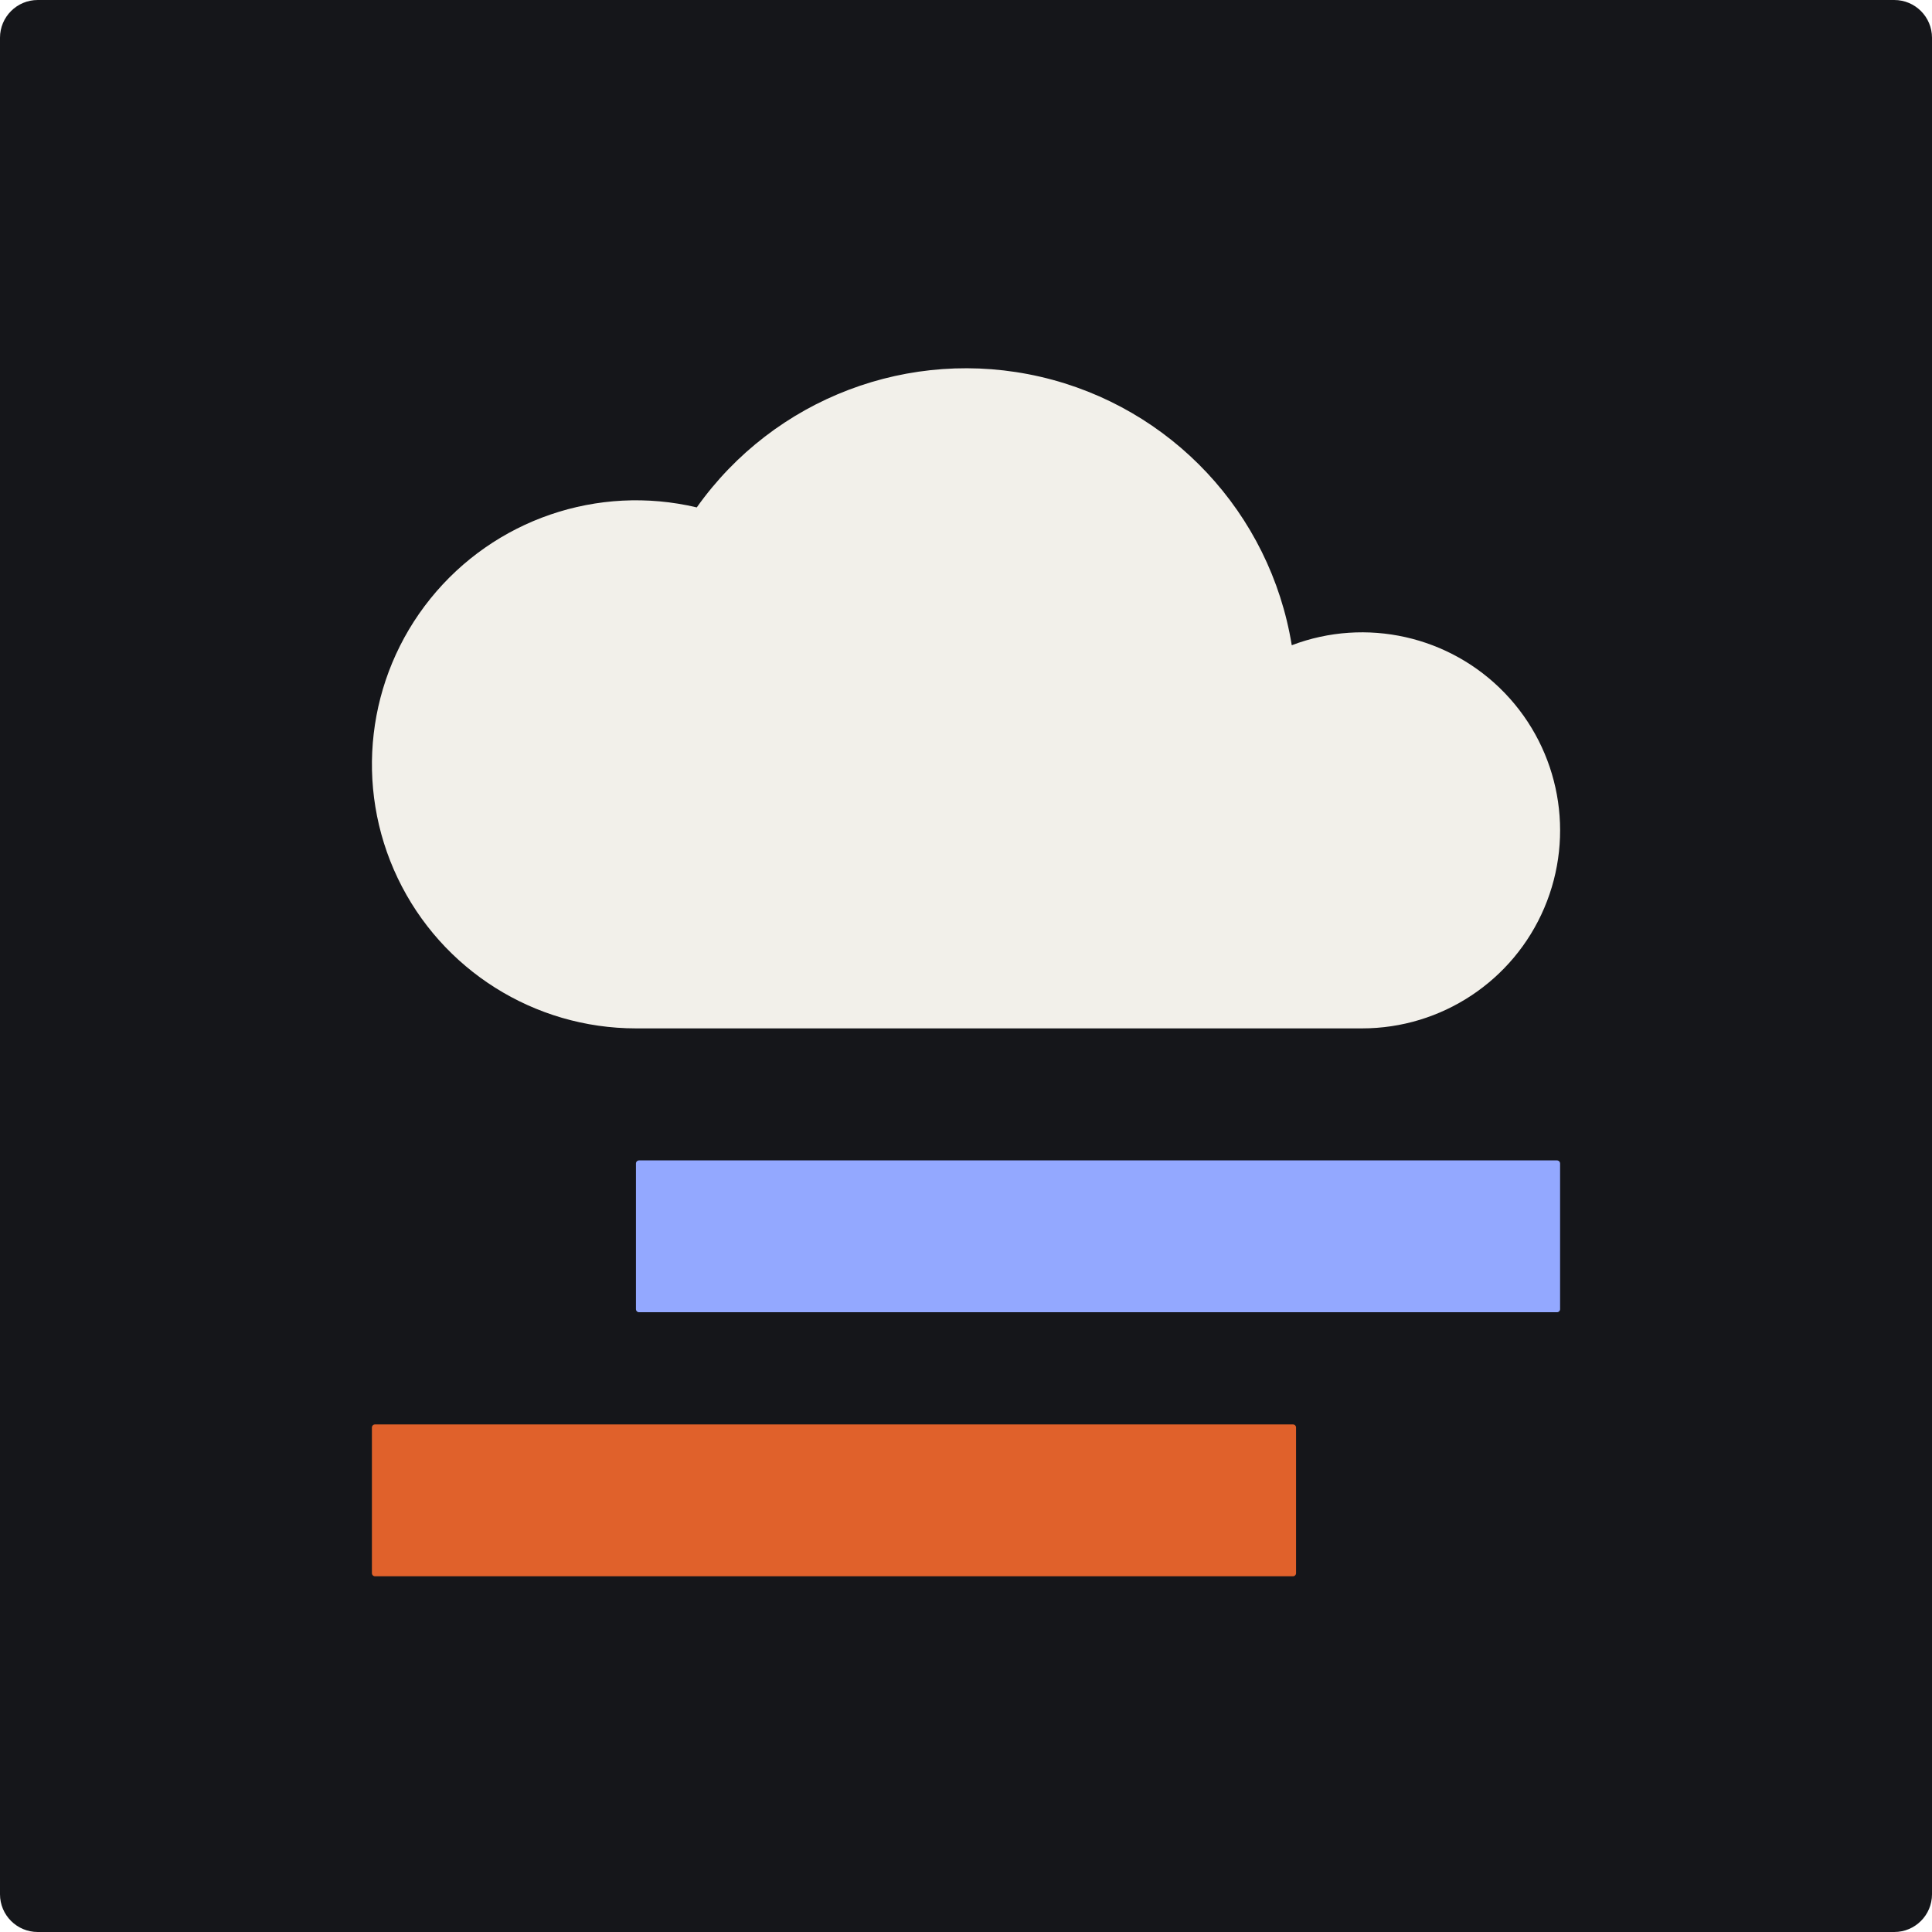
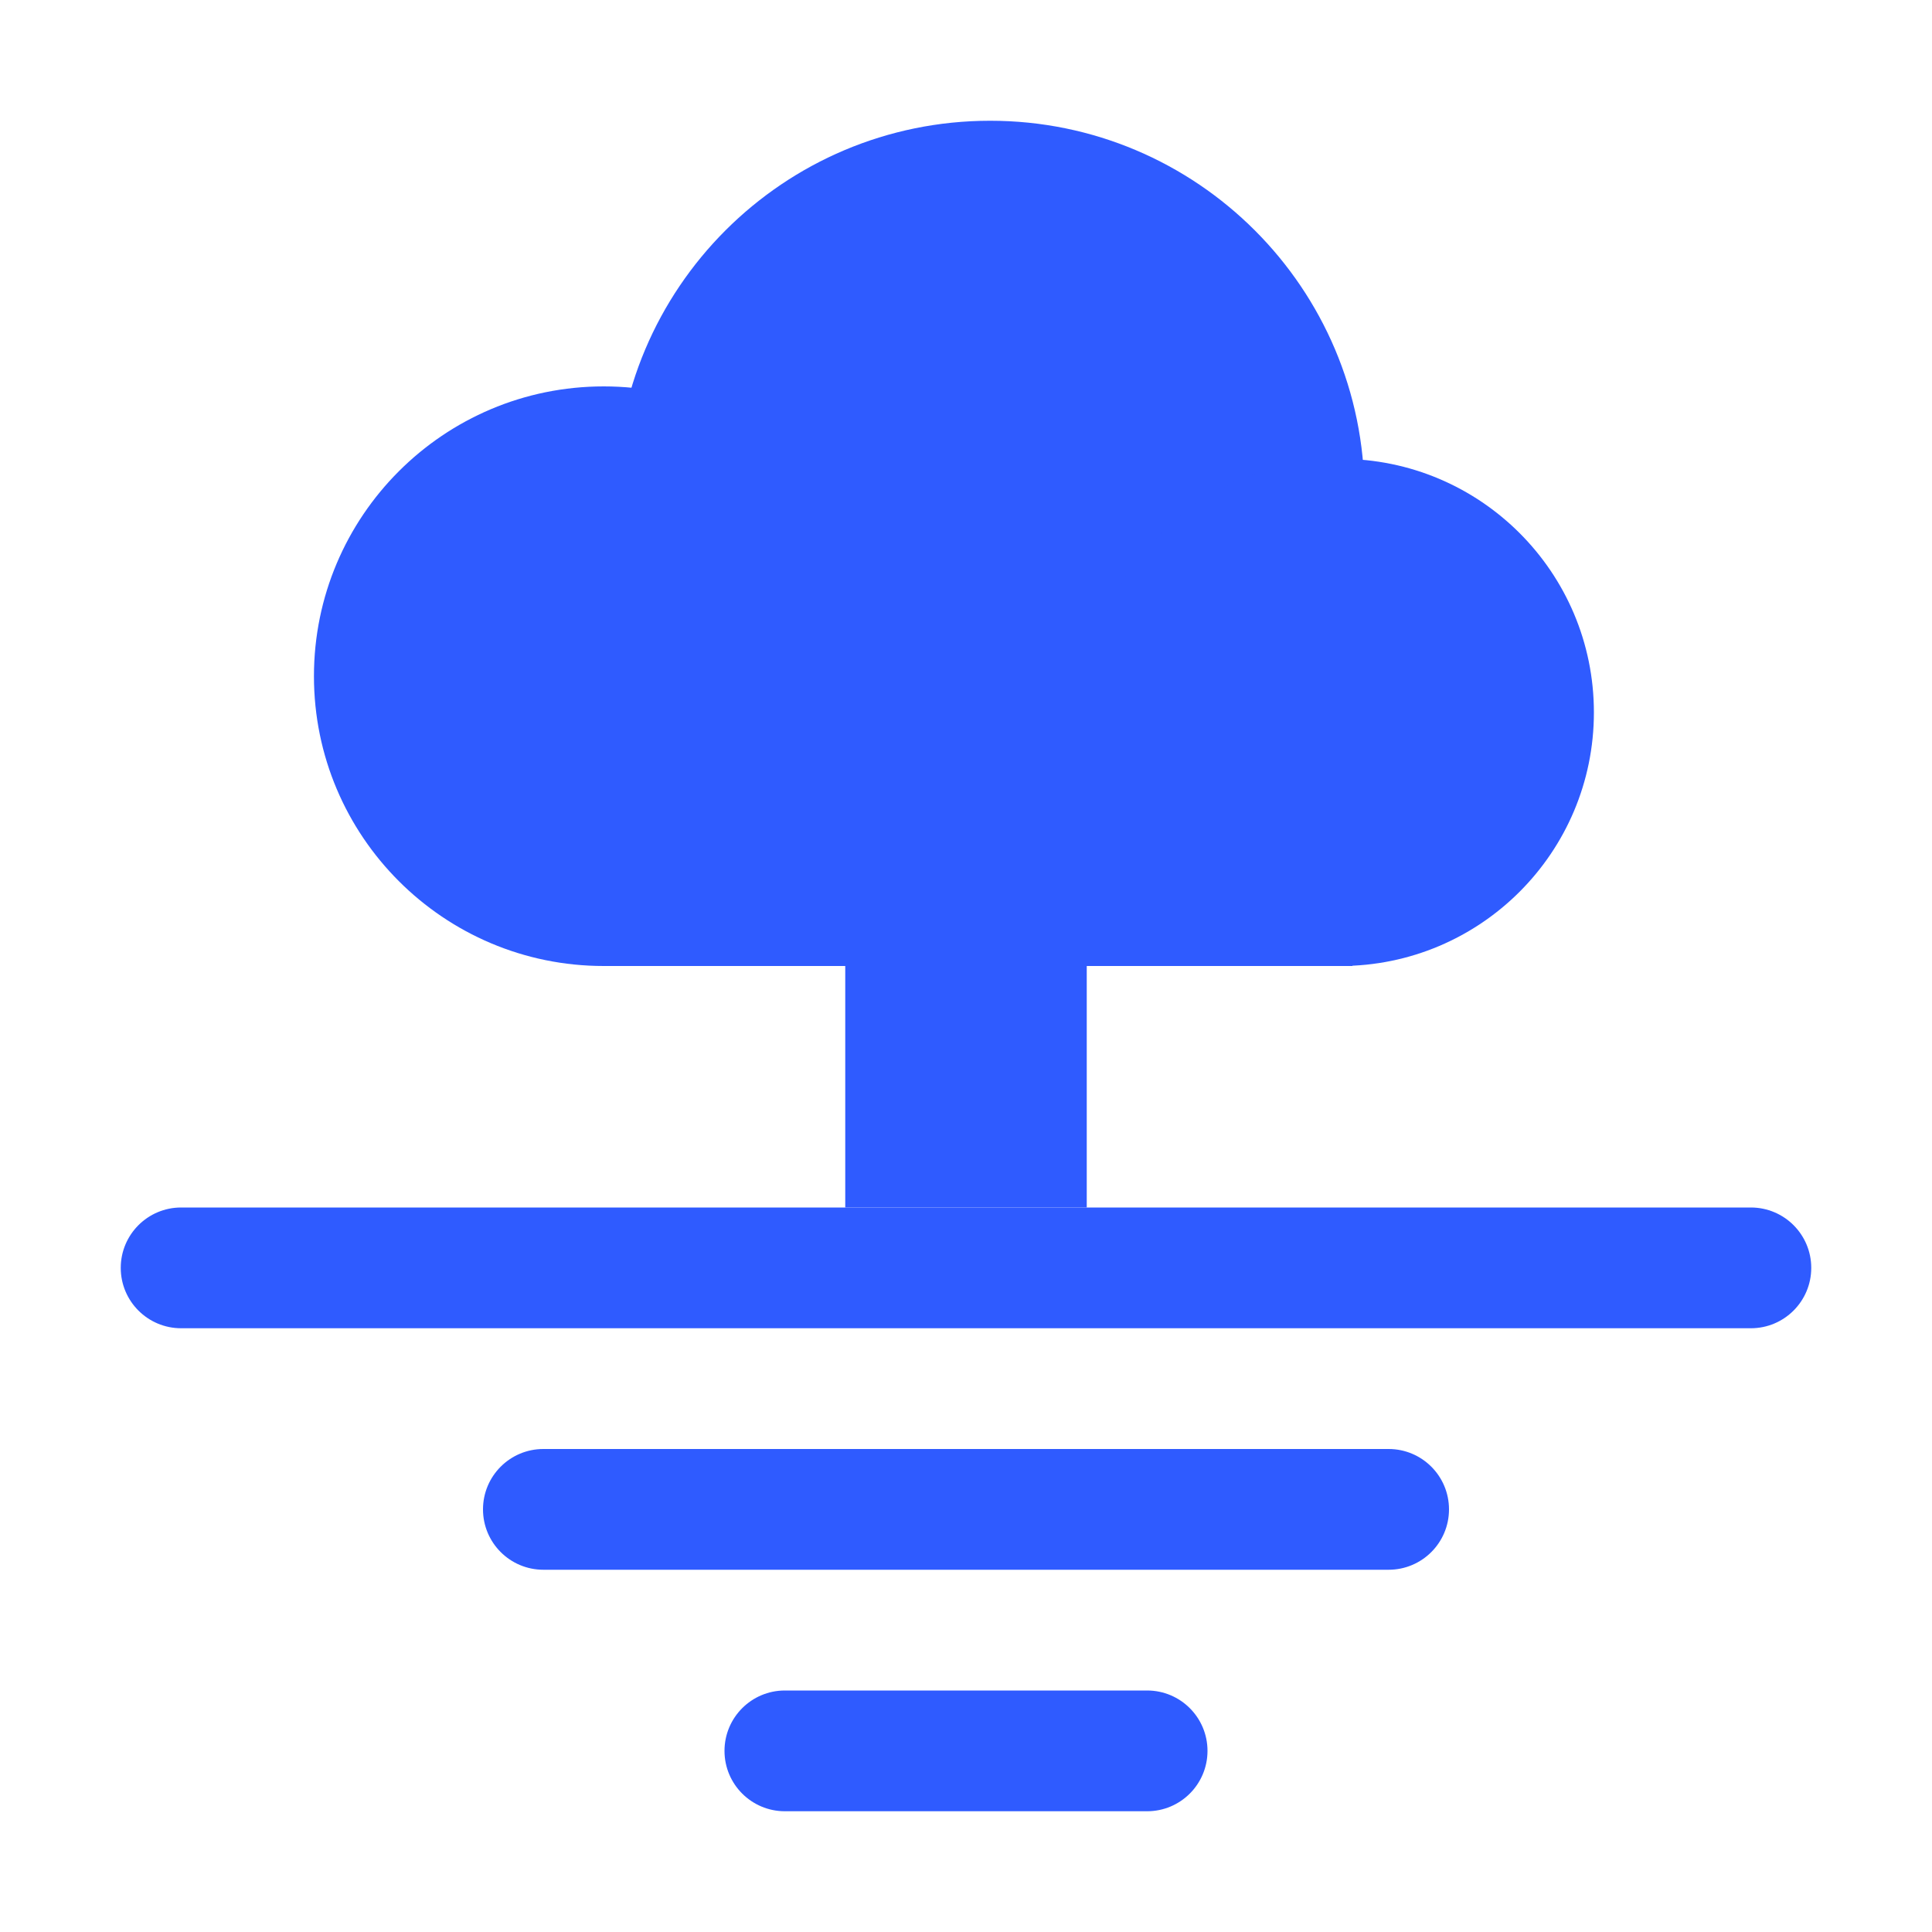
- <svg xmlns="http://www.w3.org/2000/svg" viewBox="0 0 512 512" width="512" height="512">
-   <rect width="512" height="512" rx="10" fill="#15161A" />
-   <g transform="translate(98.56 97.5911)">
-     <path fill="#F2F0EA" d="M69.973 174.942C43.028 174.94 18.479 159.466 6.854 135.158C-4.771 110.849-1.406 82.026 15.507 61.05C32.419 40.073 59.873 30.671 86.093 36.876C106.622 7.927 142.608-5.748 177.181 2.261C211.754 10.27 238.061 38.375 243.77 73.402C263.436 65.932 285.664 70.928 300.242 86.096C314.82 101.264 318.931 123.672 310.687 143.027C302.444 162.382 283.438 174.944 262.4 174.942Z" />
-     <rect x="69.973" y="209.929" width="244.907" height="40.235" rx="0.82" fill="#93A8FF" />
-     <rect y="279.902" width="244.907" height="40.235" rx="0.82" fill="#E0612B" />
+ <svg xmlns="http://www.w3.org/2000/svg" viewBox="0 0 16 16" width="16" height="16">
+   <style>g{fill:#2F5BFF}@media (prefers-color-scheme:dark){g{fill:#7D97FF}}</style>
+   <g>
+     <circle cx="5" cy="5.6" r="2.4" />
+     <circle cx="8.2" cy="4.1" r="3.1" />
+     <circle cx="11.1" cy="5.9" r="2.1" />
+     <rect x="5" y="5.5" width="6.2" height="2.5" />
+     <rect x="7" y="7" width="2" height="3" />
+     <rect x="1" y="10" width="14" height="1" rx=".5" />
+     <rect x="4" y="12" width="8" height="1" rx=".5" />
+     <rect x="6" y="14" width="4" height="1" rx=".5" />
  </g>
</svg>
